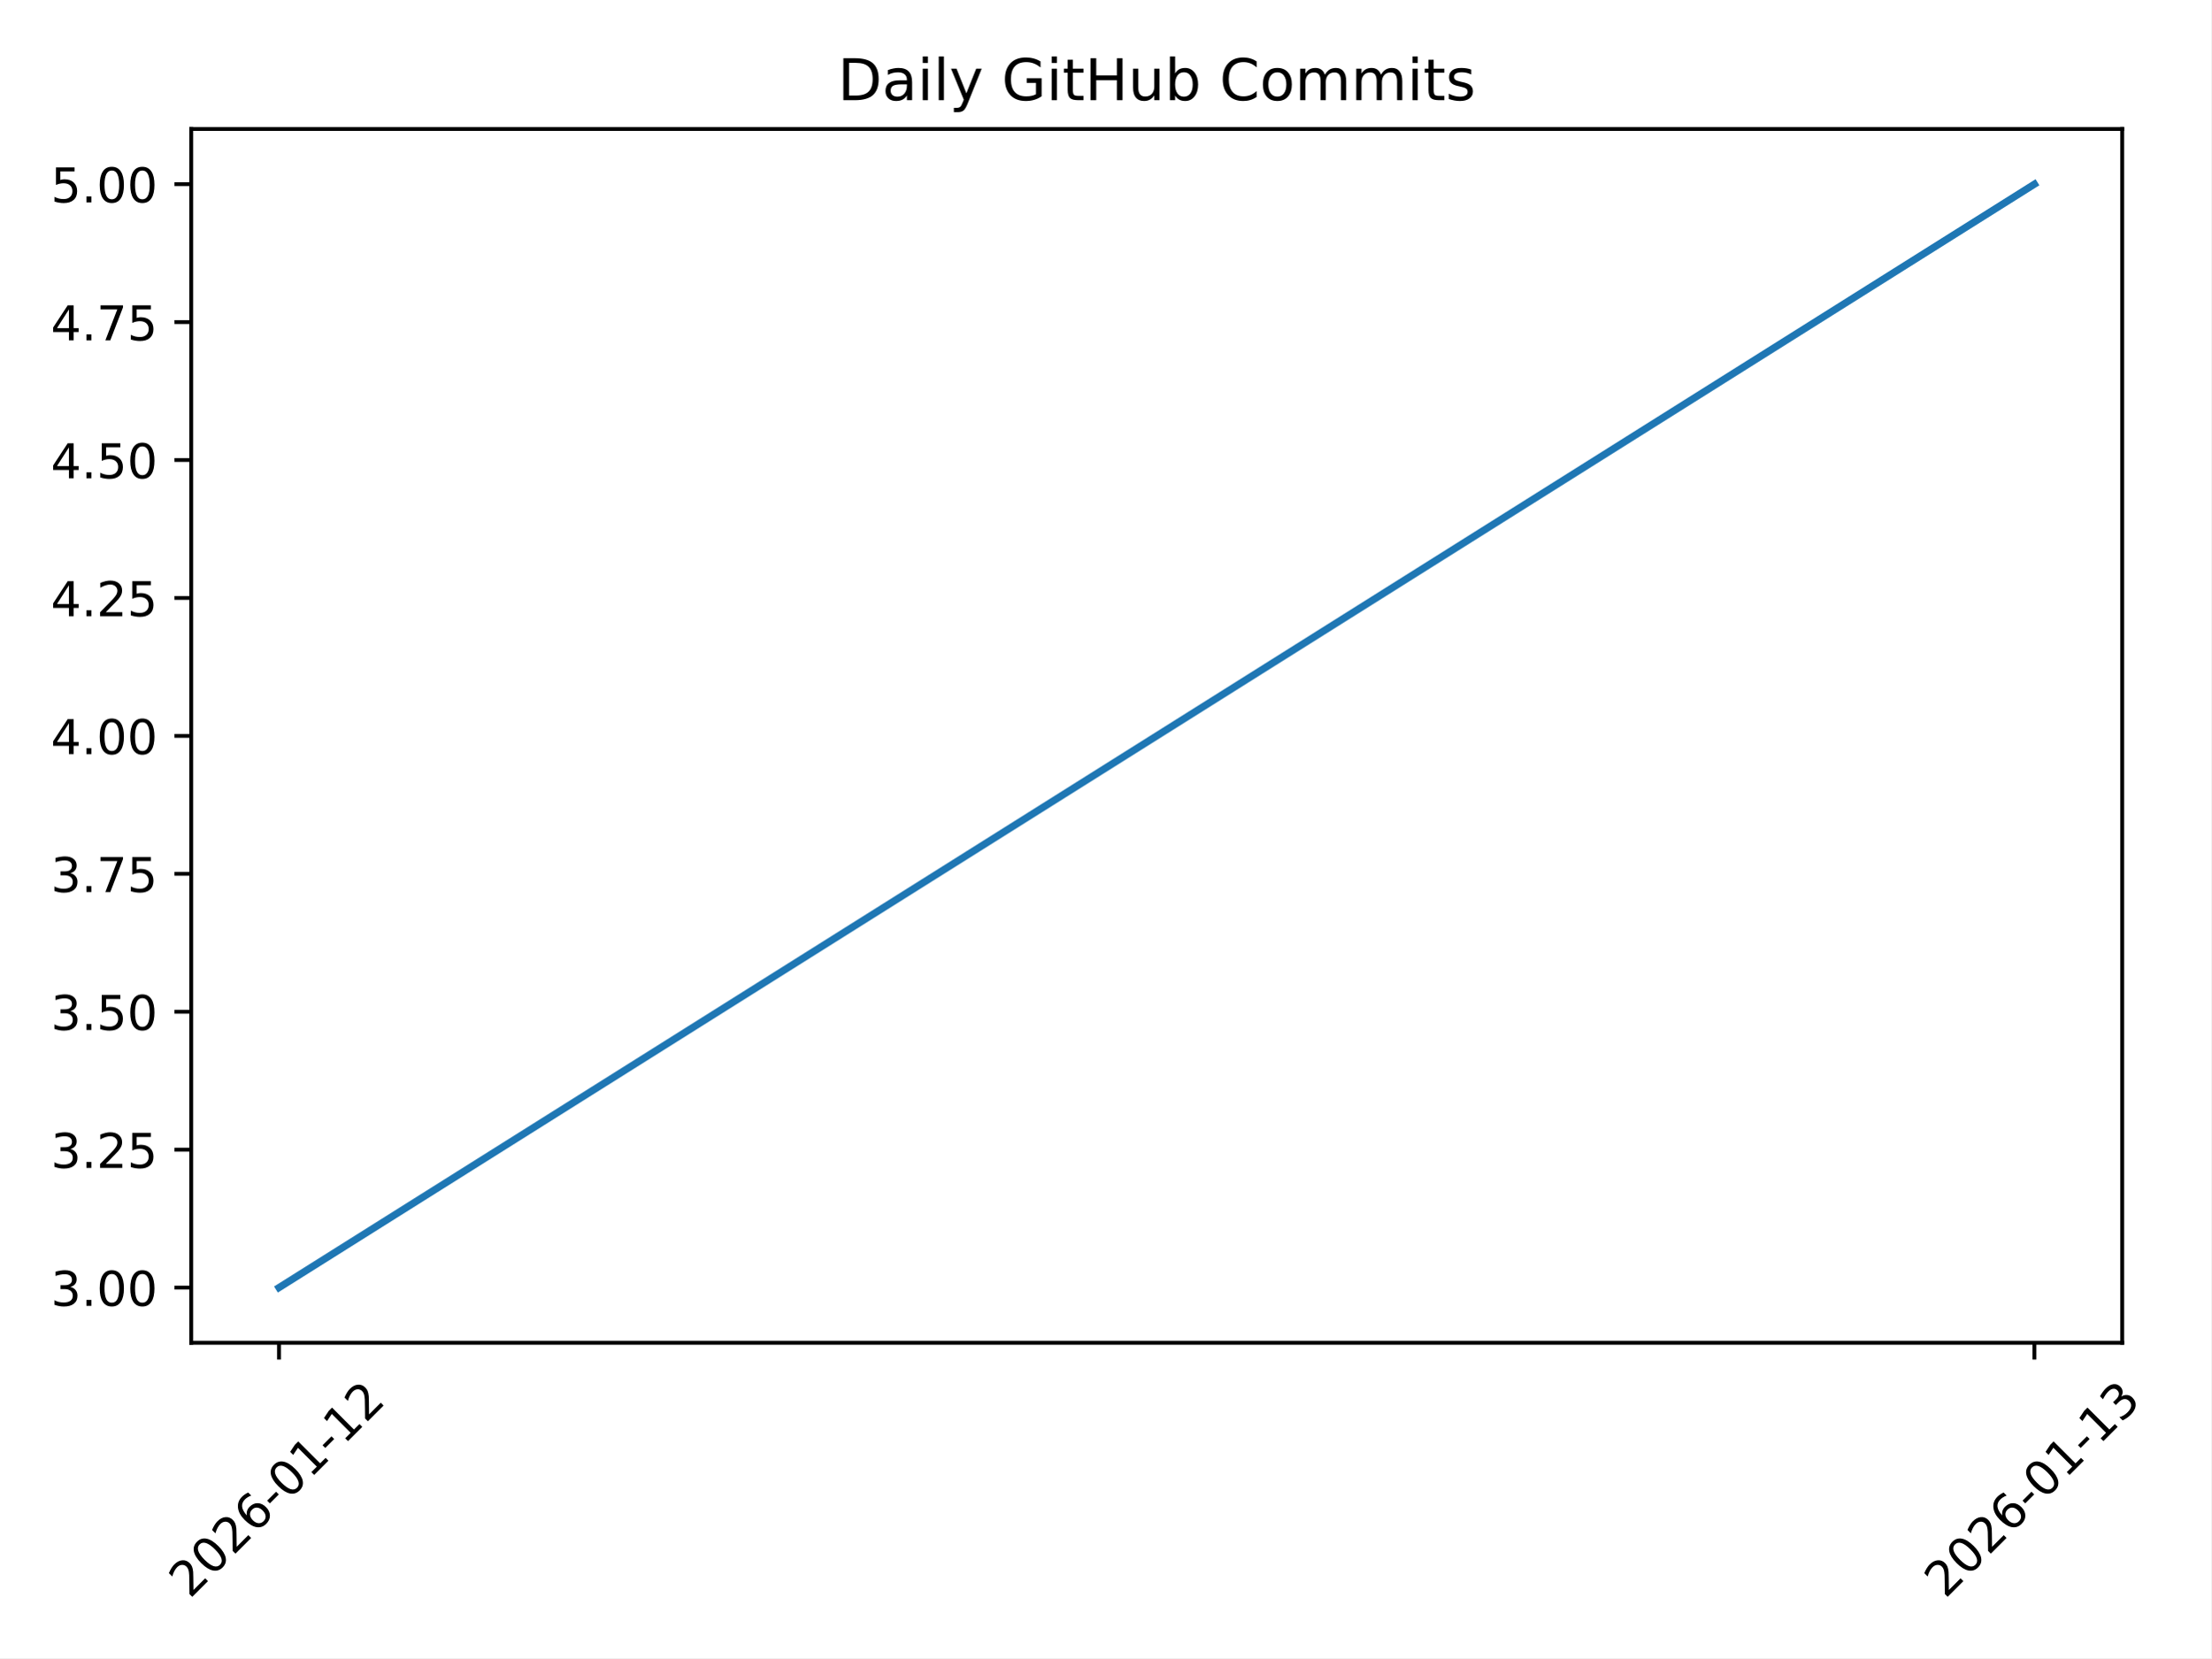
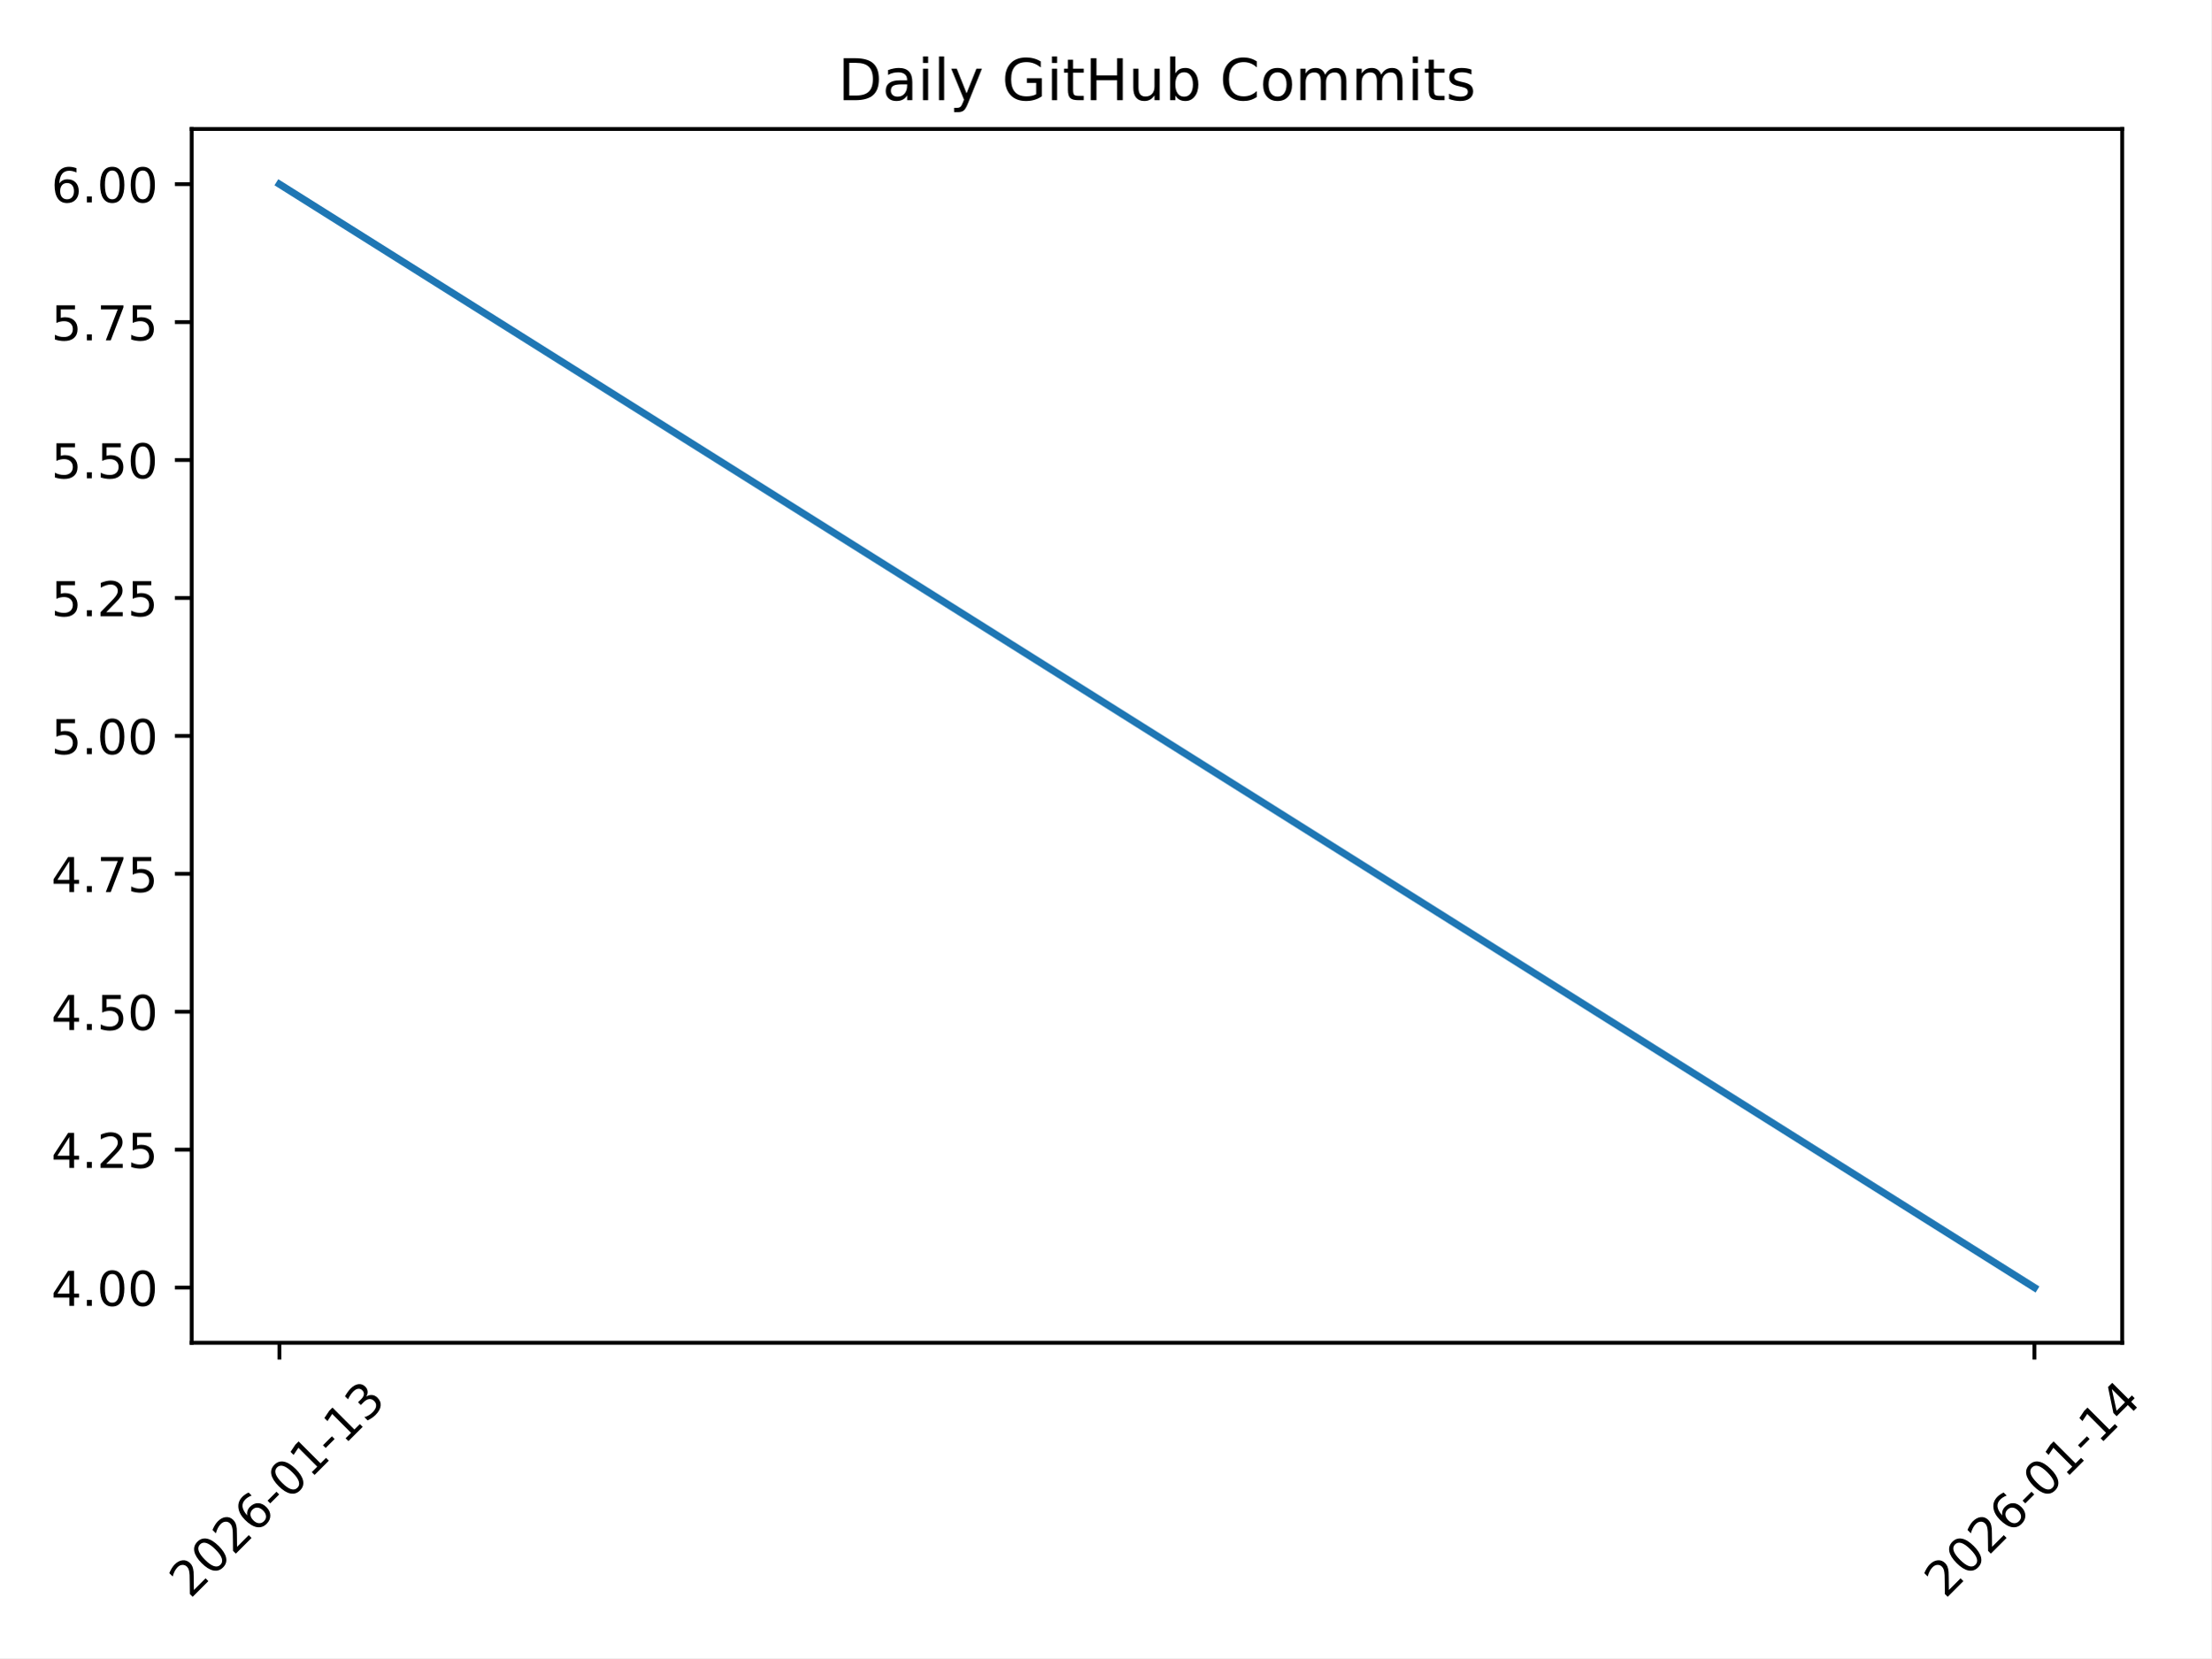
<svg xmlns="http://www.w3.org/2000/svg" xmlns:xlink="http://www.w3.org/1999/xlink" width="460.8pt" height="345.6pt" viewBox="0 0 460.8 345.6" version="1.1">
  <defs>
    <style type="text/css">*{stroke-linejoin: round; stroke-linecap: butt}</style>
  </defs>
  <g id="figure_1">
    <g id="patch_1">
      <path d="M 0 345.6  L 460.8 345.6  L 460.8 0  L 0 0  z " style="fill: #ffffff" />
    </g>
    <g id="axes_1">
      <g id="patch_2">
-         <path d="M 39.85 279.879  L 442.272 279.879  L 442.272 26.88  L 39.85 26.88  z " style="fill: #ffffff" />
+         <path d="M 39.94 279.879  L 442.272 279.879  L 442.272 26.88  L 39.94 26.88  z " style="fill: #ffffff" />
      </g>
      <g id="matplotlib.axis_1">
        <g id="xtick_1">
          <g id="line2d_1">
            <defs>
-               <path id="mec00d31f66" d="M 0 0  L 0 3.5  " style="stroke: #000000; stroke-width: 0.8" />
+               <path id="mdd367887cc" d="M 0 0  L 0 3.5  " style="stroke: #000000; stroke-width: 0.8" />
            </defs>
            <g>
-               <use xlink:href="#mec00d31f66" x="58.142" y="279.879" style="stroke: #000000; stroke-width: 0.8" />
+               <use xlink:href="#mdd367887cc" x="58.228" y="279.879" style="stroke: #000000; stroke-width: 0.8" />
            </g>
          </g>
          <g id="text_1">
-             <g transform="translate(39.54612 333.3462) rotate(-45) scale(0.1 -0.1)">
+             <g transform="translate(39.63203 333.3462) rotate(-45) scale(0.1 -0.1)">
              <defs>
                <path id="DejaVuSans-32" d="M 1228 531  L 3431 531  L 3431 0  L 469 0  L 469 531  Q 828 903 1448 1529  Q 2069 2156 2228 2338  Q 2531 2678 2651 2914  Q 2772 3150 2772 3378  Q 2772 3750 2511 3984  Q 2250 4219 1831 4219  Q 1534 4219 1204 4116  Q 875 4013 500 3803  L 500 4441  Q 881 4594 1212 4672  Q 1544 4750 1819 4750  Q 2544 4750 2975 4387  Q 3406 4025 3406 3419  Q 3406 3131 3298 2873  Q 3191 2616 2906 2266  Q 2828 2175 2409 1742  Q 1991 1309 1228 531  z " transform="scale(0.015625)" />
                <path id="DejaVuSans-30" d="M 2034 4250  Q 1547 4250 1301 3770  Q 1056 3291 1056 2328  Q 1056 1369 1301 889  Q 1547 409 2034 409  Q 2525 409 2770 889  Q 3016 1369 3016 2328  Q 3016 3291 2770 3770  Q 2525 4250 2034 4250  z M 2034 4750  Q 2819 4750 3233 4129  Q 3647 3509 3647 2328  Q 3647 1150 3233 529  Q 2819 -91 2034 -91  Q 1250 -91 836 529  Q 422 1150 422 2328  Q 422 3509 836 4129  Q 1250 4750 2034 4750  z " transform="scale(0.015625)" />
                <path id="DejaVuSans-36" d="M 2113 2584  Q 1688 2584 1439 2293  Q 1191 2003 1191 1497  Q 1191 994 1439 701  Q 1688 409 2113 409  Q 2538 409 2786 701  Q 3034 994 3034 1497  Q 3034 2003 2786 2293  Q 2538 2584 2113 2584  z M 3366 4563  L 3366 3988  Q 3128 4100 2886 4159  Q 2644 4219 2406 4219  Q 1781 4219 1451 3797  Q 1122 3375 1075 2522  Q 1259 2794 1537 2939  Q 1816 3084 2150 3084  Q 2853 3084 3261 2657  Q 3669 2231 3669 1497  Q 3669 778 3244 343  Q 2819 -91 2113 -91  Q 1303 -91 875 529  Q 447 1150 447 2328  Q 447 3434 972 4092  Q 1497 4750 2381 4750  Q 2619 4750 2861 4703  Q 3103 4656 3366 4563  z " transform="scale(0.015625)" />
                <path id="DejaVuSans-2d" d="M 313 2009  L 1997 2009  L 1997 1497  L 313 1497  L 313 2009  z " transform="scale(0.015625)" />
                <path id="DejaVuSans-31" d="M 794 531  L 1825 531  L 1825 4091  L 703 3866  L 703 4441  L 1819 4666  L 2450 4666  L 2450 531  L 3481 531  L 3481 0  L 794 0  L 794 531  z " transform="scale(0.015625)" />
-               </defs>
-               <use xlink:href="#DejaVuSans-32" />
-               <use xlink:href="#DejaVuSans-30" transform="translate(63.62305 0)" />
-               <use xlink:href="#DejaVuSans-32" transform="translate(127.2461 0)" />
-               <use xlink:href="#DejaVuSans-36" transform="translate(190.8691 0)" />
-               <use xlink:href="#DejaVuSans-2d" transform="translate(254.4922 0)" />
-               <use xlink:href="#DejaVuSans-30" transform="translate(290.5762 0)" />
-               <use xlink:href="#DejaVuSans-31" transform="translate(354.1992 0)" />
-               <use xlink:href="#DejaVuSans-2d" transform="translate(417.8223 0)" />
-               <use xlink:href="#DejaVuSans-31" transform="translate(453.9062 0)" />
-               <use xlink:href="#DejaVuSans-32" transform="translate(517.5293 0)" />
-             </g>
-           </g>
-         </g>
-         <g id="xtick_2">
-           <g id="line2d_2">
-             <g>
-               <use xlink:href="#mec00d31f66" x="423.98" y="279.879" style="stroke: #000000; stroke-width: 0.8" />
-             </g>
-           </g>
-           <g id="text_2">
-             <g transform="translate(405.3847 333.3462) rotate(-45) scale(0.1 -0.1)">
-               <defs>
                <path id="DejaVuSans-33" d="M 2597 2516  Q 3050 2419 3304 2112  Q 3559 1806 3559 1356  Q 3559 666 3084 287  Q 2609 -91 1734 -91  Q 1441 -91 1130 -33  Q 819 25 488 141  L 488 750  Q 750 597 1062 519  Q 1375 441 1716 441  Q 2309 441 2620 675  Q 2931 909 2931 1356  Q 2931 1769 2642 2001  Q 2353 2234 1838 2234  L 1294 2234  L 1294 2753  L 1863 2753  Q 2328 2753 2575 2939  Q 2822 3125 2822 3475  Q 2822 3834 2567 4026  Q 2313 4219 1838 4219  Q 1578 4219 1281 4162  Q 984 4106 628 3988  L 628 4550  Q 988 4650 1302 4700  Q 1616 4750 1894 4750  Q 2613 4750 3031 4423  Q 3450 4097 3450 3541  Q 3450 3153 3228 2886  Q 3006 2619 2597 2516  z " transform="scale(0.015625)" />
              </defs>
              <use xlink:href="#DejaVuSans-32" />
              <use xlink:href="#DejaVuSans-30" transform="translate(63.62305 0)" />
              <use xlink:href="#DejaVuSans-32" transform="translate(127.2461 0)" />
              <use xlink:href="#DejaVuSans-36" transform="translate(190.8691 0)" />
              <use xlink:href="#DejaVuSans-2d" transform="translate(254.4922 0)" />
              <use xlink:href="#DejaVuSans-30" transform="translate(290.5762 0)" />
              <use xlink:href="#DejaVuSans-31" transform="translate(354.1992 0)" />
              <use xlink:href="#DejaVuSans-2d" transform="translate(417.8223 0)" />
              <use xlink:href="#DejaVuSans-31" transform="translate(453.9062 0)" />
              <use xlink:href="#DejaVuSans-33" transform="translate(517.5293 0)" />
            </g>
          </g>
        </g>
+         <g id="xtick_2">
+           <g id="line2d_2">
+             <g>
+               <use xlink:href="#mdd367887cc" x="423.985" y="279.879" style="stroke: #000000; stroke-width: 0.8" />
+             </g>
+           </g>
+           <g id="text_2">
+             <g transform="translate(405.3888 333.3462) rotate(-45) scale(0.1 -0.1)">
+               <defs>
+                 <path id="DejaVuSans-34" d="M 2419 4116  L 825 1625  L 2419 1625  L 2419 4116  z M 2253 4666  L 3047 4666  L 3047 1625  L 3713 1625  L 3713 1100  L 3047 1100  L 3047 0  L 2419 0  L 2419 1100  L 313 1100  L 313 1709  L 2253 4666  z " transform="scale(0.015625)" />
+               </defs>
+               <use xlink:href="#DejaVuSans-32" />
+               <use xlink:href="#DejaVuSans-30" transform="translate(63.62305 0)" />
+               <use xlink:href="#DejaVuSans-32" transform="translate(127.2461 0)" />
+               <use xlink:href="#DejaVuSans-36" transform="translate(190.8691 0)" />
+               <use xlink:href="#DejaVuSans-2d" transform="translate(254.4922 0)" />
+               <use xlink:href="#DejaVuSans-30" transform="translate(290.5762 0)" />
+               <use xlink:href="#DejaVuSans-31" transform="translate(354.1992 0)" />
+               <use xlink:href="#DejaVuSans-2d" transform="translate(417.8223 0)" />
+               <use xlink:href="#DejaVuSans-31" transform="translate(453.9062 0)" />
+               <use xlink:href="#DejaVuSans-34" transform="translate(517.5293 0)" />
+             </g>
+           </g>
+         </g>
      </g>
      <g id="matplotlib.axis_2">
        <g id="ytick_1">
          <g id="line2d_3">
            <defs>
-               <path id="m28e3e7fd0b" d="M 0 0  L -3.5 0  " style="stroke: #000000; stroke-width: 0.8" />
+               <path id="m13aa16567a" d="M 0 0  L -3.5 0  " style="stroke: #000000; stroke-width: 0.8" />
            </defs>
            <g>
-               <use xlink:href="#m28e3e7fd0b" x="39.85" y="268.379" style="stroke: #000000; stroke-width: 0.8" />
+               <use xlink:href="#m13aa16567a" x="39.94" y="268.379" style="stroke: #000000; stroke-width: 0.8" />
            </g>
          </g>
          <g id="text_3">
-             <g transform="translate(10.58437 272.1786) scale(0.1 -0.1)">
+             <g transform="translate(10.67437 272.1786) scale(0.1 -0.1)">
              <defs>
                <path id="DejaVuSans-2e" d="M 684 794  L 1344 794  L 1344 0  L 684 0  L 684 794  z " transform="scale(0.015625)" />
              </defs>
-               <use xlink:href="#DejaVuSans-33" />
+               <use xlink:href="#DejaVuSans-34" />
              <use xlink:href="#DejaVuSans-2e" transform="translate(63.62305 0)" />
              <use xlink:href="#DejaVuSans-30" transform="translate(95.41016 0)" />
              <use xlink:href="#DejaVuSans-30" transform="translate(159.0332 0)" />
            </g>
          </g>
        </g>
        <g id="ytick_2">
          <g id="line2d_4">
            <g>
-               <use xlink:href="#m28e3e7fd0b" x="39.85" y="239.629" style="stroke: #000000; stroke-width: 0.8" />
+               <use xlink:href="#m13aa16567a" x="39.94" y="239.629" style="stroke: #000000; stroke-width: 0.8" />
            </g>
          </g>
          <g id="text_4">
-             <g transform="translate(10.58437 243.4287) scale(0.1 -0.1)">
+             <g transform="translate(10.67437 243.4287) scale(0.1 -0.1)">
              <defs>
                <path id="DejaVuSans-35" d="M 691 4666  L 3169 4666  L 3169 4134  L 1269 4134  L 1269 2991  Q 1406 3038 1543 3061  Q 1681 3084 1819 3084  Q 2600 3084 3056 2656  Q 3513 2228 3513 1497  Q 3513 744 3044 326  Q 2575 -91 1722 -91  Q 1428 -91 1123 -41  Q 819 9 494 109  L 494 744  Q 775 591 1075 516  Q 1375 441 1709 441  Q 2250 441 2565 725  Q 2881 1009 2881 1497  Q 2881 1984 2565 2268  Q 2250 2553 1709 2553  Q 1456 2553 1204 2497  Q 953 2441 691 2322  L 691 4666  z " transform="scale(0.015625)" />
              </defs>
-               <use xlink:href="#DejaVuSans-33" />
+               <use xlink:href="#DejaVuSans-34" />
              <use xlink:href="#DejaVuSans-2e" transform="translate(63.62305 0)" />
              <use xlink:href="#DejaVuSans-32" transform="translate(95.41016 0)" />
              <use xlink:href="#DejaVuSans-35" transform="translate(159.0332 0)" />
            </g>
          </g>
        </g>
        <g id="ytick_3">
          <g id="line2d_5">
            <g>
-               <use xlink:href="#m28e3e7fd0b" x="39.85" y="210.88" style="stroke: #000000; stroke-width: 0.8" />
+               <use xlink:href="#m13aa16567a" x="39.94" y="210.88" style="stroke: #000000; stroke-width: 0.8" />
            </g>
          </g>
          <g id="text_5">
-             <g transform="translate(10.58437 214.6788) scale(0.1 -0.1)">
-               <use xlink:href="#DejaVuSans-33" />
+             <g transform="translate(10.67437 214.6788) scale(0.1 -0.1)">
+               <use xlink:href="#DejaVuSans-34" />
              <use xlink:href="#DejaVuSans-2e" transform="translate(63.62305 0)" />
              <use xlink:href="#DejaVuSans-35" transform="translate(95.41016 0)" />
              <use xlink:href="#DejaVuSans-30" transform="translate(159.0332 0)" />
            </g>
          </g>
        </g>
        <g id="ytick_4">
          <g id="line2d_6">
            <g>
-               <use xlink:href="#m28e3e7fd0b" x="39.85" y="182.13" style="stroke: #000000; stroke-width: 0.8" />
+               <use xlink:href="#m13aa16567a" x="39.94" y="182.13" style="stroke: #000000; stroke-width: 0.8" />
            </g>
          </g>
          <g id="text_6">
-             <g transform="translate(10.58437 185.9288) scale(0.1 -0.1)">
+             <g transform="translate(10.67437 185.9288) scale(0.1 -0.1)">
              <defs>
                <path id="DejaVuSans-37" d="M 525 4666  L 3525 4666  L 3525 4397  L 1831 0  L 1172 0  L 2766 4134  L 525 4134  L 525 4666  z " transform="scale(0.015625)" />
              </defs>
-               <use xlink:href="#DejaVuSans-33" />
+               <use xlink:href="#DejaVuSans-34" />
              <use xlink:href="#DejaVuSans-2e" transform="translate(63.62305 0)" />
              <use xlink:href="#DejaVuSans-37" transform="translate(95.41016 0)" />
              <use xlink:href="#DejaVuSans-35" transform="translate(159.0332 0)" />
            </g>
          </g>
        </g>
        <g id="ytick_5">
          <g id="line2d_7">
            <g>
-               <use xlink:href="#m28e3e7fd0b" x="39.85" y="153.38" style="stroke: #000000; stroke-width: 0.8" />
+               <use xlink:href="#m13aa16567a" x="39.94" y="153.38" style="stroke: #000000; stroke-width: 0.8" />
            </g>
          </g>
          <g id="text_7">
-             <g transform="translate(10.58437 157.1789) scale(0.1 -0.1)">
-               <defs>
-                 <path id="DejaVuSans-34" d="M 2419 4116  L 825 1625  L 2419 1625  L 2419 4116  z M 2253 4666  L 3047 4666  L 3047 1625  L 3713 1625  L 3713 1100  L 3047 1100  L 3047 0  L 2419 0  L 2419 1100  L 313 1100  L 313 1709  L 2253 4666  z " transform="scale(0.015625)" />
-               </defs>
-               <use xlink:href="#DejaVuSans-34" />
+             <g transform="translate(10.67437 157.1789) scale(0.1 -0.1)">
+               <use xlink:href="#DejaVuSans-35" />
              <use xlink:href="#DejaVuSans-2e" transform="translate(63.62305 0)" />
              <use xlink:href="#DejaVuSans-30" transform="translate(95.41016 0)" />
              <use xlink:href="#DejaVuSans-30" transform="translate(159.0332 0)" />
            </g>
          </g>
        </g>
        <g id="ytick_6">
          <g id="line2d_8">
            <g>
-               <use xlink:href="#m28e3e7fd0b" x="39.85" y="124.63" style="stroke: #000000; stroke-width: 0.8" />
+               <use xlink:href="#m13aa16567a" x="39.94" y="124.63" style="stroke: #000000; stroke-width: 0.8" />
            </g>
          </g>
          <g id="text_8">
-             <g transform="translate(10.58437 128.429) scale(0.1 -0.1)">
-               <use xlink:href="#DejaVuSans-34" />
+             <g transform="translate(10.67437 128.429) scale(0.1 -0.1)">
+               <use xlink:href="#DejaVuSans-35" />
              <use xlink:href="#DejaVuSans-2e" transform="translate(63.62305 0)" />
              <use xlink:href="#DejaVuSans-32" transform="translate(95.41016 0)" />
              <use xlink:href="#DejaVuSans-35" transform="translate(159.0332 0)" />
            </g>
          </g>
        </g>
        <g id="ytick_7">
          <g id="line2d_9">
            <g>
-               <use xlink:href="#m28e3e7fd0b" x="39.85" y="95.88" style="stroke: #000000; stroke-width: 0.8" />
+               <use xlink:href="#m13aa16567a" x="39.94" y="95.88" style="stroke: #000000; stroke-width: 0.8" />
            </g>
          </g>
          <g id="text_9">
-             <g transform="translate(10.58437 99.67905) scale(0.1 -0.1)">
-               <use xlink:href="#DejaVuSans-34" />
+             <g transform="translate(10.67437 99.67905) scale(0.1 -0.1)">
+               <use xlink:href="#DejaVuSans-35" />
              <use xlink:href="#DejaVuSans-2e" transform="translate(63.62305 0)" />
              <use xlink:href="#DejaVuSans-35" transform="translate(95.41016 0)" />
              <use xlink:href="#DejaVuSans-30" transform="translate(159.0332 0)" />
            </g>
          </g>
        </g>
        <g id="ytick_8">
          <g id="line2d_10">
            <g>
-               <use xlink:href="#m28e3e7fd0b" x="39.85" y="67.13" style="stroke: #000000; stroke-width: 0.8" />
+               <use xlink:href="#m13aa16567a" x="39.94" y="67.13" style="stroke: #000000; stroke-width: 0.8" />
            </g>
          </g>
          <g id="text_10">
-             <g transform="translate(10.58437 70.92912) scale(0.1 -0.1)">
-               <use xlink:href="#DejaVuSans-34" />
+             <g transform="translate(10.67437 70.92912) scale(0.1 -0.1)">
+               <use xlink:href="#DejaVuSans-35" />
              <use xlink:href="#DejaVuSans-2e" transform="translate(63.62305 0)" />
              <use xlink:href="#DejaVuSans-37" transform="translate(95.41016 0)" />
              <use xlink:href="#DejaVuSans-35" transform="translate(159.0332 0)" />
            </g>
          </g>
        </g>
        <g id="ytick_9">
          <g id="line2d_11">
            <g>
-               <use xlink:href="#m28e3e7fd0b" x="39.85" y="38.38" style="stroke: #000000; stroke-width: 0.8" />
+               <use xlink:href="#m13aa16567a" x="39.94" y="38.38" style="stroke: #000000; stroke-width: 0.8" />
            </g>
          </g>
          <g id="text_11">
-             <g transform="translate(10.58437 42.17919) scale(0.1 -0.1)">
-               <use xlink:href="#DejaVuSans-35" />
+             <g transform="translate(10.67437 42.17919) scale(0.1 -0.1)">
+               <use xlink:href="#DejaVuSans-36" />
              <use xlink:href="#DejaVuSans-2e" transform="translate(63.62305 0)" />
              <use xlink:href="#DejaVuSans-30" transform="translate(95.41016 0)" />
              <use xlink:href="#DejaVuSans-30" transform="translate(159.0332 0)" />
            </g>
          </g>
        </g>
      </g>
      <g id="line2d_12">
-         <path d="M 58.142 268.379  L 423.98 38.38  " clip-path="url(#pca95707206)" style="fill: none; stroke: #1f77b4; stroke-width: 1.5; stroke-linecap: square" />
+         <path d="M 58.228 38.38  L 423.985 268.379  " clip-path="url(#p4152be01f9)" style="fill: none; stroke: #1f77b4; stroke-width: 1.5; stroke-linecap: square" />
      </g>
      <g id="patch_3">
-         <path d="M 39.85 279.879  L 39.85 26.88  " style="fill: none; stroke: #000000; stroke-width: 0.8; stroke-linejoin: miter; stroke-linecap: square" />
+         <path d="M 39.94 279.879  L 39.94 26.88  " style="fill: none; stroke: #000000; stroke-width: 0.8; stroke-linejoin: miter; stroke-linecap: square" />
      </g>
      <g id="patch_4">
        <path d="M 442.272 279.879  L 442.272 26.88  " style="fill: none; stroke: #000000; stroke-width: 0.8; stroke-linejoin: miter; stroke-linecap: square" />
      </g>
      <g id="patch_5">
-         <path d="M 39.85 279.879  L 442.272 279.879  " style="fill: none; stroke: #000000; stroke-width: 0.8; stroke-linejoin: miter; stroke-linecap: square" />
+         <path d="M 39.94 279.879  L 442.272 279.879  " style="fill: none; stroke: #000000; stroke-width: 0.8; stroke-linejoin: miter; stroke-linecap: square" />
      </g>
      <g id="patch_6">
-         <path d="M 39.85 26.88  L 442.272 26.88  " style="fill: none; stroke: #000000; stroke-width: 0.8; stroke-linejoin: miter; stroke-linecap: square" />
+         <path d="M 39.94 26.88  L 442.272 26.88  " style="fill: none; stroke: #000000; stroke-width: 0.8; stroke-linejoin: miter; stroke-linecap: square" />
      </g>
      <g id="text_12">
-         <g transform="translate(174.5793 20.88) scale(0.12 -0.12)">
+         <g transform="translate(174.6243 20.88) scale(0.12 -0.12)">
          <defs>
            <path id="DejaVuSans-44" d="M 1259 4147  L 1259 519  L 2022 519  Q 2988 519 3436 956  Q 3884 1394 3884 2338  Q 3884 3275 3436 3711  Q 2988 4147 2022 4147  L 1259 4147  z M 628 4666  L 1925 4666  Q 3281 4666 3915 4102  Q 4550 3538 4550 2338  Q 4550 1131 3912 565  Q 3275 0 1925 0  L 628 0  L 628 4666  z " transform="scale(0.015625)" />
            <path id="DejaVuSans-61" d="M 2194 1759  Q 1497 1759 1228 1600  Q 959 1441 959 1056  Q 959 750 1161 570  Q 1363 391 1709 391  Q 2188 391 2477 730  Q 2766 1069 2766 1631  L 2766 1759  L 2194 1759  z M 3341 1997  L 3341 0  L 2766 0  L 2766 531  Q 2569 213 2275 61  Q 1981 -91 1556 -91  Q 1019 -91 701 211  Q 384 513 384 1019  Q 384 1609 779 1909  Q 1175 2209 1959 2209  L 2766 2209  L 2766 2266  Q 2766 2663 2505 2880  Q 2244 3097 1772 3097  Q 1472 3097 1187 3025  Q 903 2953 641 2809  L 641 3341  Q 956 3463 1253 3523  Q 1550 3584 1831 3584  Q 2591 3584 2966 3190  Q 3341 2797 3341 1997  z " transform="scale(0.015625)" />
            <path id="DejaVuSans-69" d="M 603 3500  L 1178 3500  L 1178 0  L 603 0  L 603 3500  z M 603 4863  L 1178 4863  L 1178 4134  L 603 4134  L 603 4863  z " transform="scale(0.015625)" />
            <path id="DejaVuSans-6c" d="M 603 4863  L 1178 4863  L 1178 0  L 603 0  L 603 4863  z " transform="scale(0.015625)" />
            <path id="DejaVuSans-79" d="M 2059 -325  Q 1816 -950 1584 -1140  Q 1353 -1331 966 -1331  L 506 -1331  L 506 -850  L 844 -850  Q 1081 -850 1212 -737  Q 1344 -625 1503 -206  L 1606 56  L 191 3500  L 800 3500  L 1894 763  L 2988 3500  L 3597 3500  L 2059 -325  z " transform="scale(0.015625)" />
            <path id="DejaVuSans-20" transform="scale(0.015625)" />
            <path id="DejaVuSans-47" d="M 3809 666  L 3809 1919  L 2778 1919  L 2778 2438  L 4434 2438  L 4434 434  Q 4069 175 3628 42  Q 3188 -91 2688 -91  Q 1594 -91 976 548  Q 359 1188 359 2328  Q 359 3472 976 4111  Q 1594 4750 2688 4750  Q 3144 4750 3555 4637  Q 3966 4525 4313 4306  L 4313 3634  Q 3963 3931 3569 4081  Q 3175 4231 2741 4231  Q 1884 4231 1454 3753  Q 1025 3275 1025 2328  Q 1025 1384 1454 906  Q 1884 428 2741 428  Q 3075 428 3337 486  Q 3600 544 3809 666  z " transform="scale(0.015625)" />
            <path id="DejaVuSans-74" d="M 1172 4494  L 1172 3500  L 2356 3500  L 2356 3053  L 1172 3053  L 1172 1153  Q 1172 725 1289 603  Q 1406 481 1766 481  L 2356 481  L 2356 0  L 1766 0  Q 1100 0 847 248  Q 594 497 594 1153  L 594 3053  L 172 3053  L 172 3500  L 594 3500  L 594 4494  L 1172 4494  z " transform="scale(0.015625)" />
            <path id="DejaVuSans-48" d="M 628 4666  L 1259 4666  L 1259 2753  L 3553 2753  L 3553 4666  L 4184 4666  L 4184 0  L 3553 0  L 3553 2222  L 1259 2222  L 1259 0  L 628 0  L 628 4666  z " transform="scale(0.015625)" />
            <path id="DejaVuSans-75" d="M 544 1381  L 544 3500  L 1119 3500  L 1119 1403  Q 1119 906 1312 657  Q 1506 409 1894 409  Q 2359 409 2629 706  Q 2900 1003 2900 1516  L 2900 3500  L 3475 3500  L 3475 0  L 2900 0  L 2900 538  Q 2691 219 2414 64  Q 2138 -91 1772 -91  Q 1169 -91 856 284  Q 544 659 544 1381  z M 1991 3584  L 1991 3584  z " transform="scale(0.015625)" />
            <path id="DejaVuSans-62" d="M 3116 1747  Q 3116 2381 2855 2742  Q 2594 3103 2138 3103  Q 1681 3103 1420 2742  Q 1159 2381 1159 1747  Q 1159 1113 1420 752  Q 1681 391 2138 391  Q 2594 391 2855 752  Q 3116 1113 3116 1747  z M 1159 2969  Q 1341 3281 1617 3432  Q 1894 3584 2278 3584  Q 2916 3584 3314 3078  Q 3713 2572 3713 1747  Q 3713 922 3314 415  Q 2916 -91 2278 -91  Q 1894 -91 1617 61  Q 1341 213 1159 525  L 1159 0  L 581 0  L 581 4863  L 1159 4863  L 1159 2969  z " transform="scale(0.015625)" />
            <path id="DejaVuSans-43" d="M 4122 4306  L 4122 3641  Q 3803 3938 3442 4084  Q 3081 4231 2675 4231  Q 1875 4231 1450 3742  Q 1025 3253 1025 2328  Q 1025 1406 1450 917  Q 1875 428 2675 428  Q 3081 428 3442 575  Q 3803 722 4122 1019  L 4122 359  Q 3791 134 3420 21  Q 3050 -91 2638 -91  Q 1578 -91 968 557  Q 359 1206 359 2328  Q 359 3453 968 4101  Q 1578 4750 2638 4750  Q 3056 4750 3426 4639  Q 3797 4528 4122 4306  z " transform="scale(0.015625)" />
            <path id="DejaVuSans-6f" d="M 1959 3097  Q 1497 3097 1228 2736  Q 959 2375 959 1747  Q 959 1119 1226 758  Q 1494 397 1959 397  Q 2419 397 2687 759  Q 2956 1122 2956 1747  Q 2956 2369 2687 2733  Q 2419 3097 1959 3097  z M 1959 3584  Q 2709 3584 3137 3096  Q 3566 2609 3566 1747  Q 3566 888 3137 398  Q 2709 -91 1959 -91  Q 1206 -91 779 398  Q 353 888 353 1747  Q 353 2609 779 3096  Q 1206 3584 1959 3584  z " transform="scale(0.015625)" />
            <path id="DejaVuSans-6d" d="M 3328 2828  Q 3544 3216 3844 3400  Q 4144 3584 4550 3584  Q 5097 3584 5394 3201  Q 5691 2819 5691 2113  L 5691 0  L 5113 0  L 5113 2094  Q 5113 2597 4934 2840  Q 4756 3084 4391 3084  Q 3944 3084 3684 2787  Q 3425 2491 3425 1978  L 3425 0  L 2847 0  L 2847 2094  Q 2847 2600 2669 2842  Q 2491 3084 2119 3084  Q 1678 3084 1418 2786  Q 1159 2488 1159 1978  L 1159 0  L 581 0  L 581 3500  L 1159 3500  L 1159 2956  Q 1356 3278 1631 3431  Q 1906 3584 2284 3584  Q 2666 3584 2933 3390  Q 3200 3197 3328 2828  z " transform="scale(0.015625)" />
            <path id="DejaVuSans-73" d="M 2834 3397  L 2834 2853  Q 2591 2978 2328 3040  Q 2066 3103 1784 3103  Q 1356 3103 1142 2972  Q 928 2841 928 2578  Q 928 2378 1081 2264  Q 1234 2150 1697 2047  L 1894 2003  Q 2506 1872 2764 1633  Q 3022 1394 3022 966  Q 3022 478 2636 193  Q 2250 -91 1575 -91  Q 1294 -91 989 -36  Q 684 19 347 128  L 347 722  Q 666 556 975 473  Q 1284 391 1588 391  Q 1994 391 2212 530  Q 2431 669 2431 922  Q 2431 1156 2273 1281  Q 2116 1406 1581 1522  L 1381 1569  Q 847 1681 609 1914  Q 372 2147 372 2553  Q 372 3047 722 3315  Q 1072 3584 1716 3584  Q 2034 3584 2315 3537  Q 2597 3491 2834 3397  z " transform="scale(0.015625)" />
          </defs>
          <use xlink:href="#DejaVuSans-44" />
          <use xlink:href="#DejaVuSans-61" transform="translate(77.00195 0)" />
          <use xlink:href="#DejaVuSans-69" transform="translate(138.2812 0)" />
          <use xlink:href="#DejaVuSans-6c" transform="translate(166.0645 0)" />
          <use xlink:href="#DejaVuSans-79" transform="translate(193.8477 0)" />
          <use xlink:href="#DejaVuSans-20" transform="translate(253.0273 0)" />
          <use xlink:href="#DejaVuSans-47" transform="translate(284.8145 0)" />
          <use xlink:href="#DejaVuSans-69" transform="translate(362.3047 0)" />
          <use xlink:href="#DejaVuSans-74" transform="translate(390.0879 0)" />
          <use xlink:href="#DejaVuSans-48" transform="translate(429.2969 0)" />
          <use xlink:href="#DejaVuSans-75" transform="translate(504.4922 0)" />
          <use xlink:href="#DejaVuSans-62" transform="translate(567.8711 0)" />
          <use xlink:href="#DejaVuSans-20" transform="translate(631.3477 0)" />
          <use xlink:href="#DejaVuSans-43" transform="translate(663.1348 0)" />
          <use xlink:href="#DejaVuSans-6f" transform="translate(732.959 0)" />
          <use xlink:href="#DejaVuSans-6d" transform="translate(794.1406 0)" />
          <use xlink:href="#DejaVuSans-6d" transform="translate(891.5527 0)" />
          <use xlink:href="#DejaVuSans-69" transform="translate(988.9648 0)" />
          <use xlink:href="#DejaVuSans-74" transform="translate(1016.748 0)" />
          <use xlink:href="#DejaVuSans-73" transform="translate(1055.957 0)" />
        </g>
      </g>
    </g>
  </g>
  <defs>
-     <clipPath id="pca95707206">
-       <rect x="39.85" y="26.88" width="402.422" height="252.999" />
+     <clipPath id="p4152be01f9">
+       <rect x="39.94" y="26.88" width="402.332" height="252.999" />
    </clipPath>
  </defs>
</svg>
